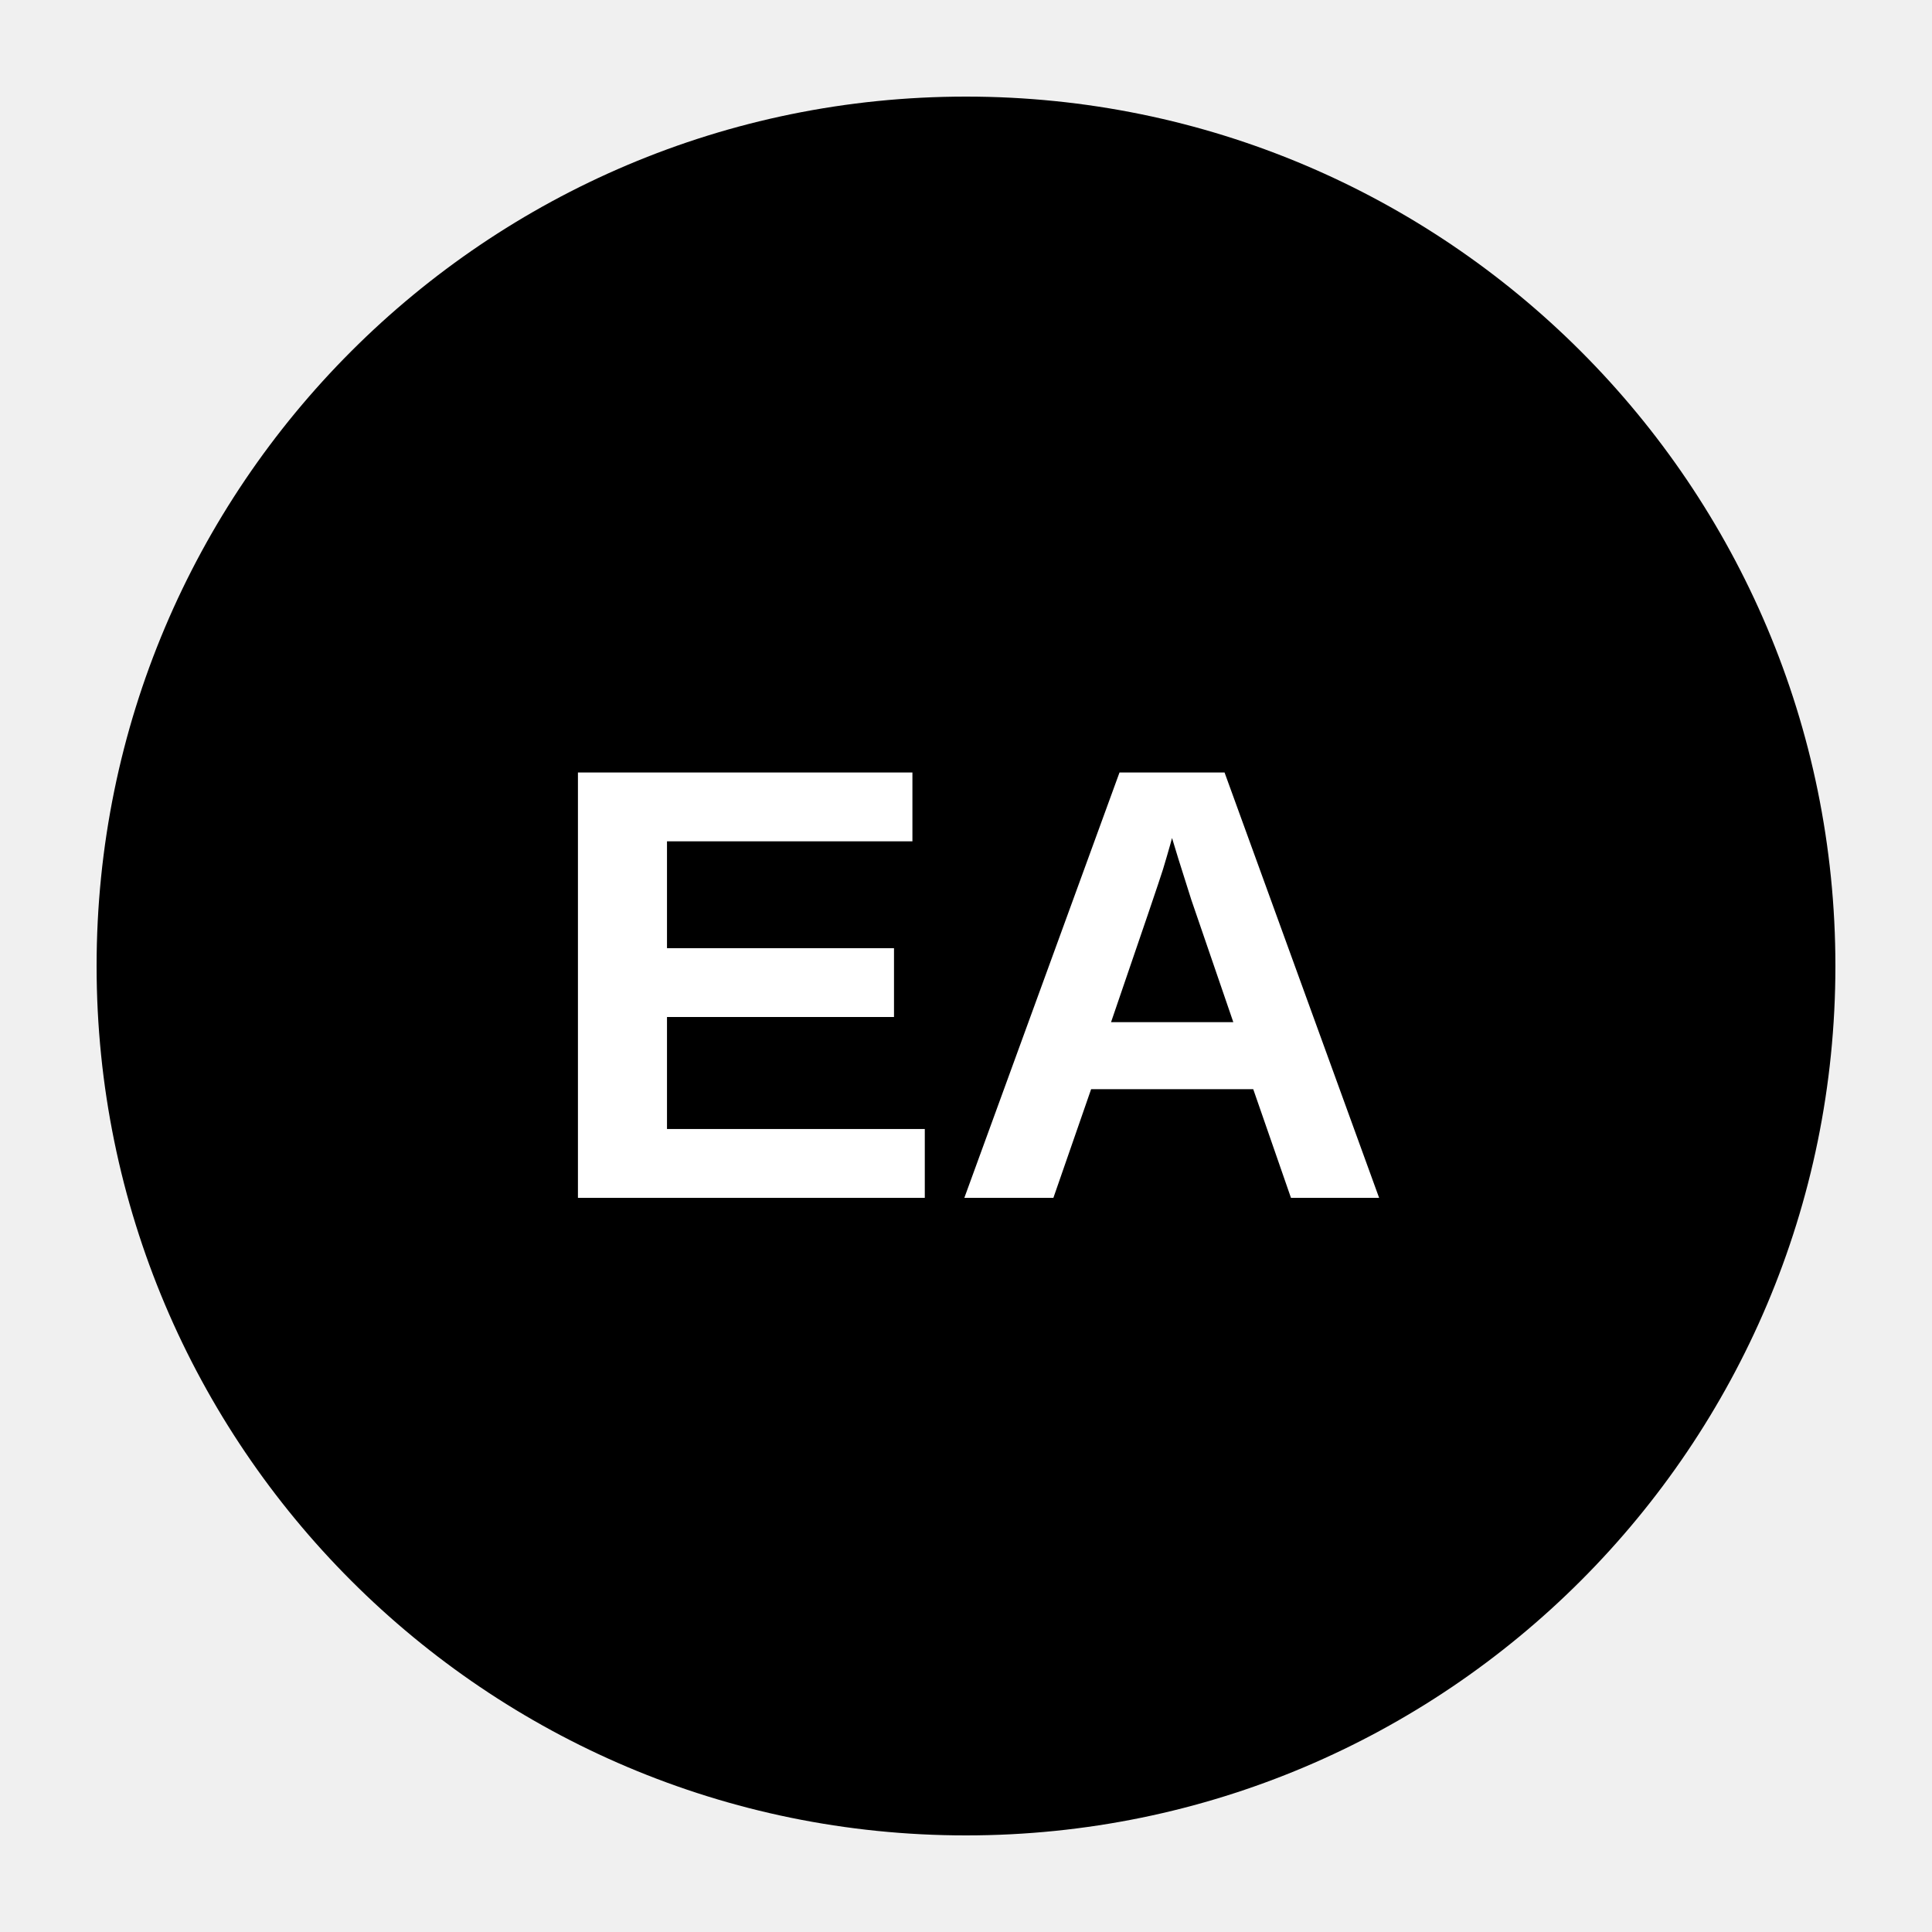
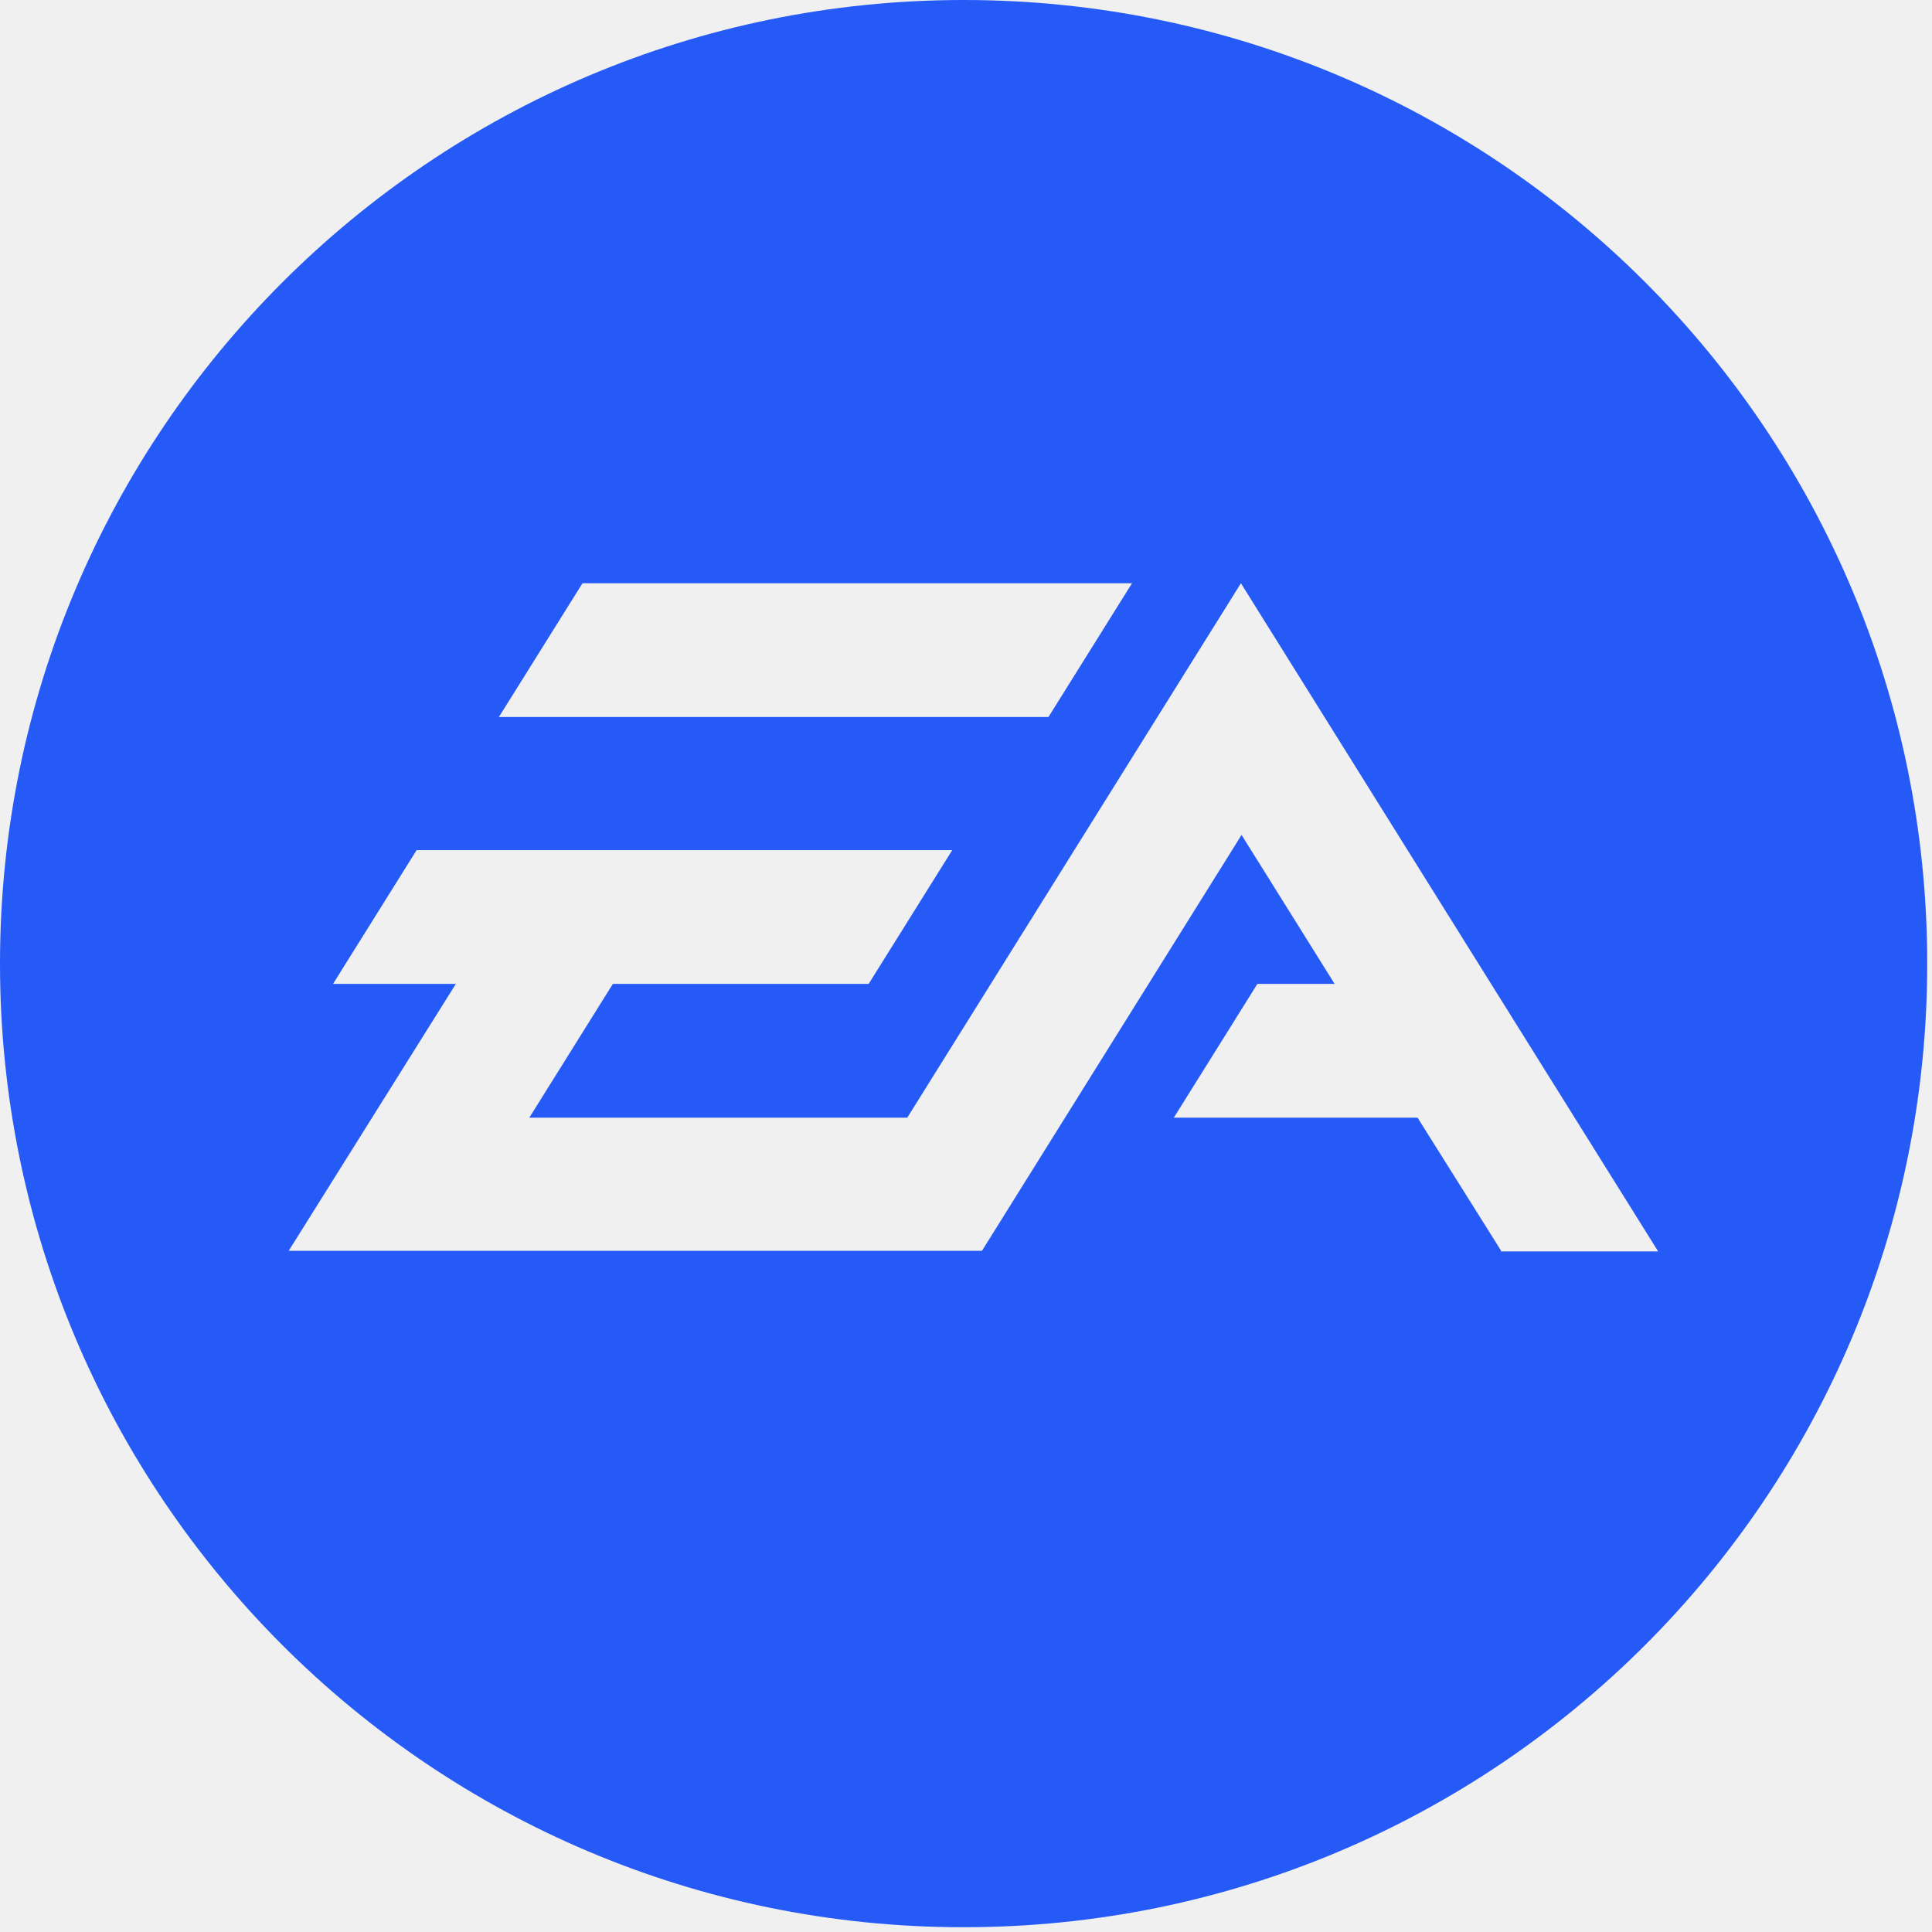
- <svg xmlns="http://www.w3.org/2000/svg" viewBox="0 0 100 100">
-   <circle cx="50" cy="50" r="45" fill="#000000" />
-   <text x="50" y="62" font-family="Arial, sans-serif" font-size="32" font-weight="bold" fill="white" text-anchor="middle">EA</text>
+ <svg xmlns="http://www.w3.org/2000/svg" width="399" height="399" viewBox="0 0 399 399" fill="none">
+   <path d="M199.008 0C89.174 0 0 89.161 0 199.008C0 308.855 89.043 398.015 199.008 398.015C308.972 398.015 398.015 308.985 398.015 199.008C398.015 89.03 308.972 0 199.008 0ZM120.294 120.452H233.788L216.529 148.077H103.034L120.294 120.452ZM310.018 258.317L292.758 230.823H242.418L259.677 203.197H275.629L256.409 172.43L202.799 258.317H59.624L94.143 203.197H68.777L86.036 175.572H196.654L179.394 203.197H126.57L109.31 230.823H187.371L256.278 120.452L342.445 258.448H309.887L310.018 258.317Z" fill="#255AF6" />
</svg>
